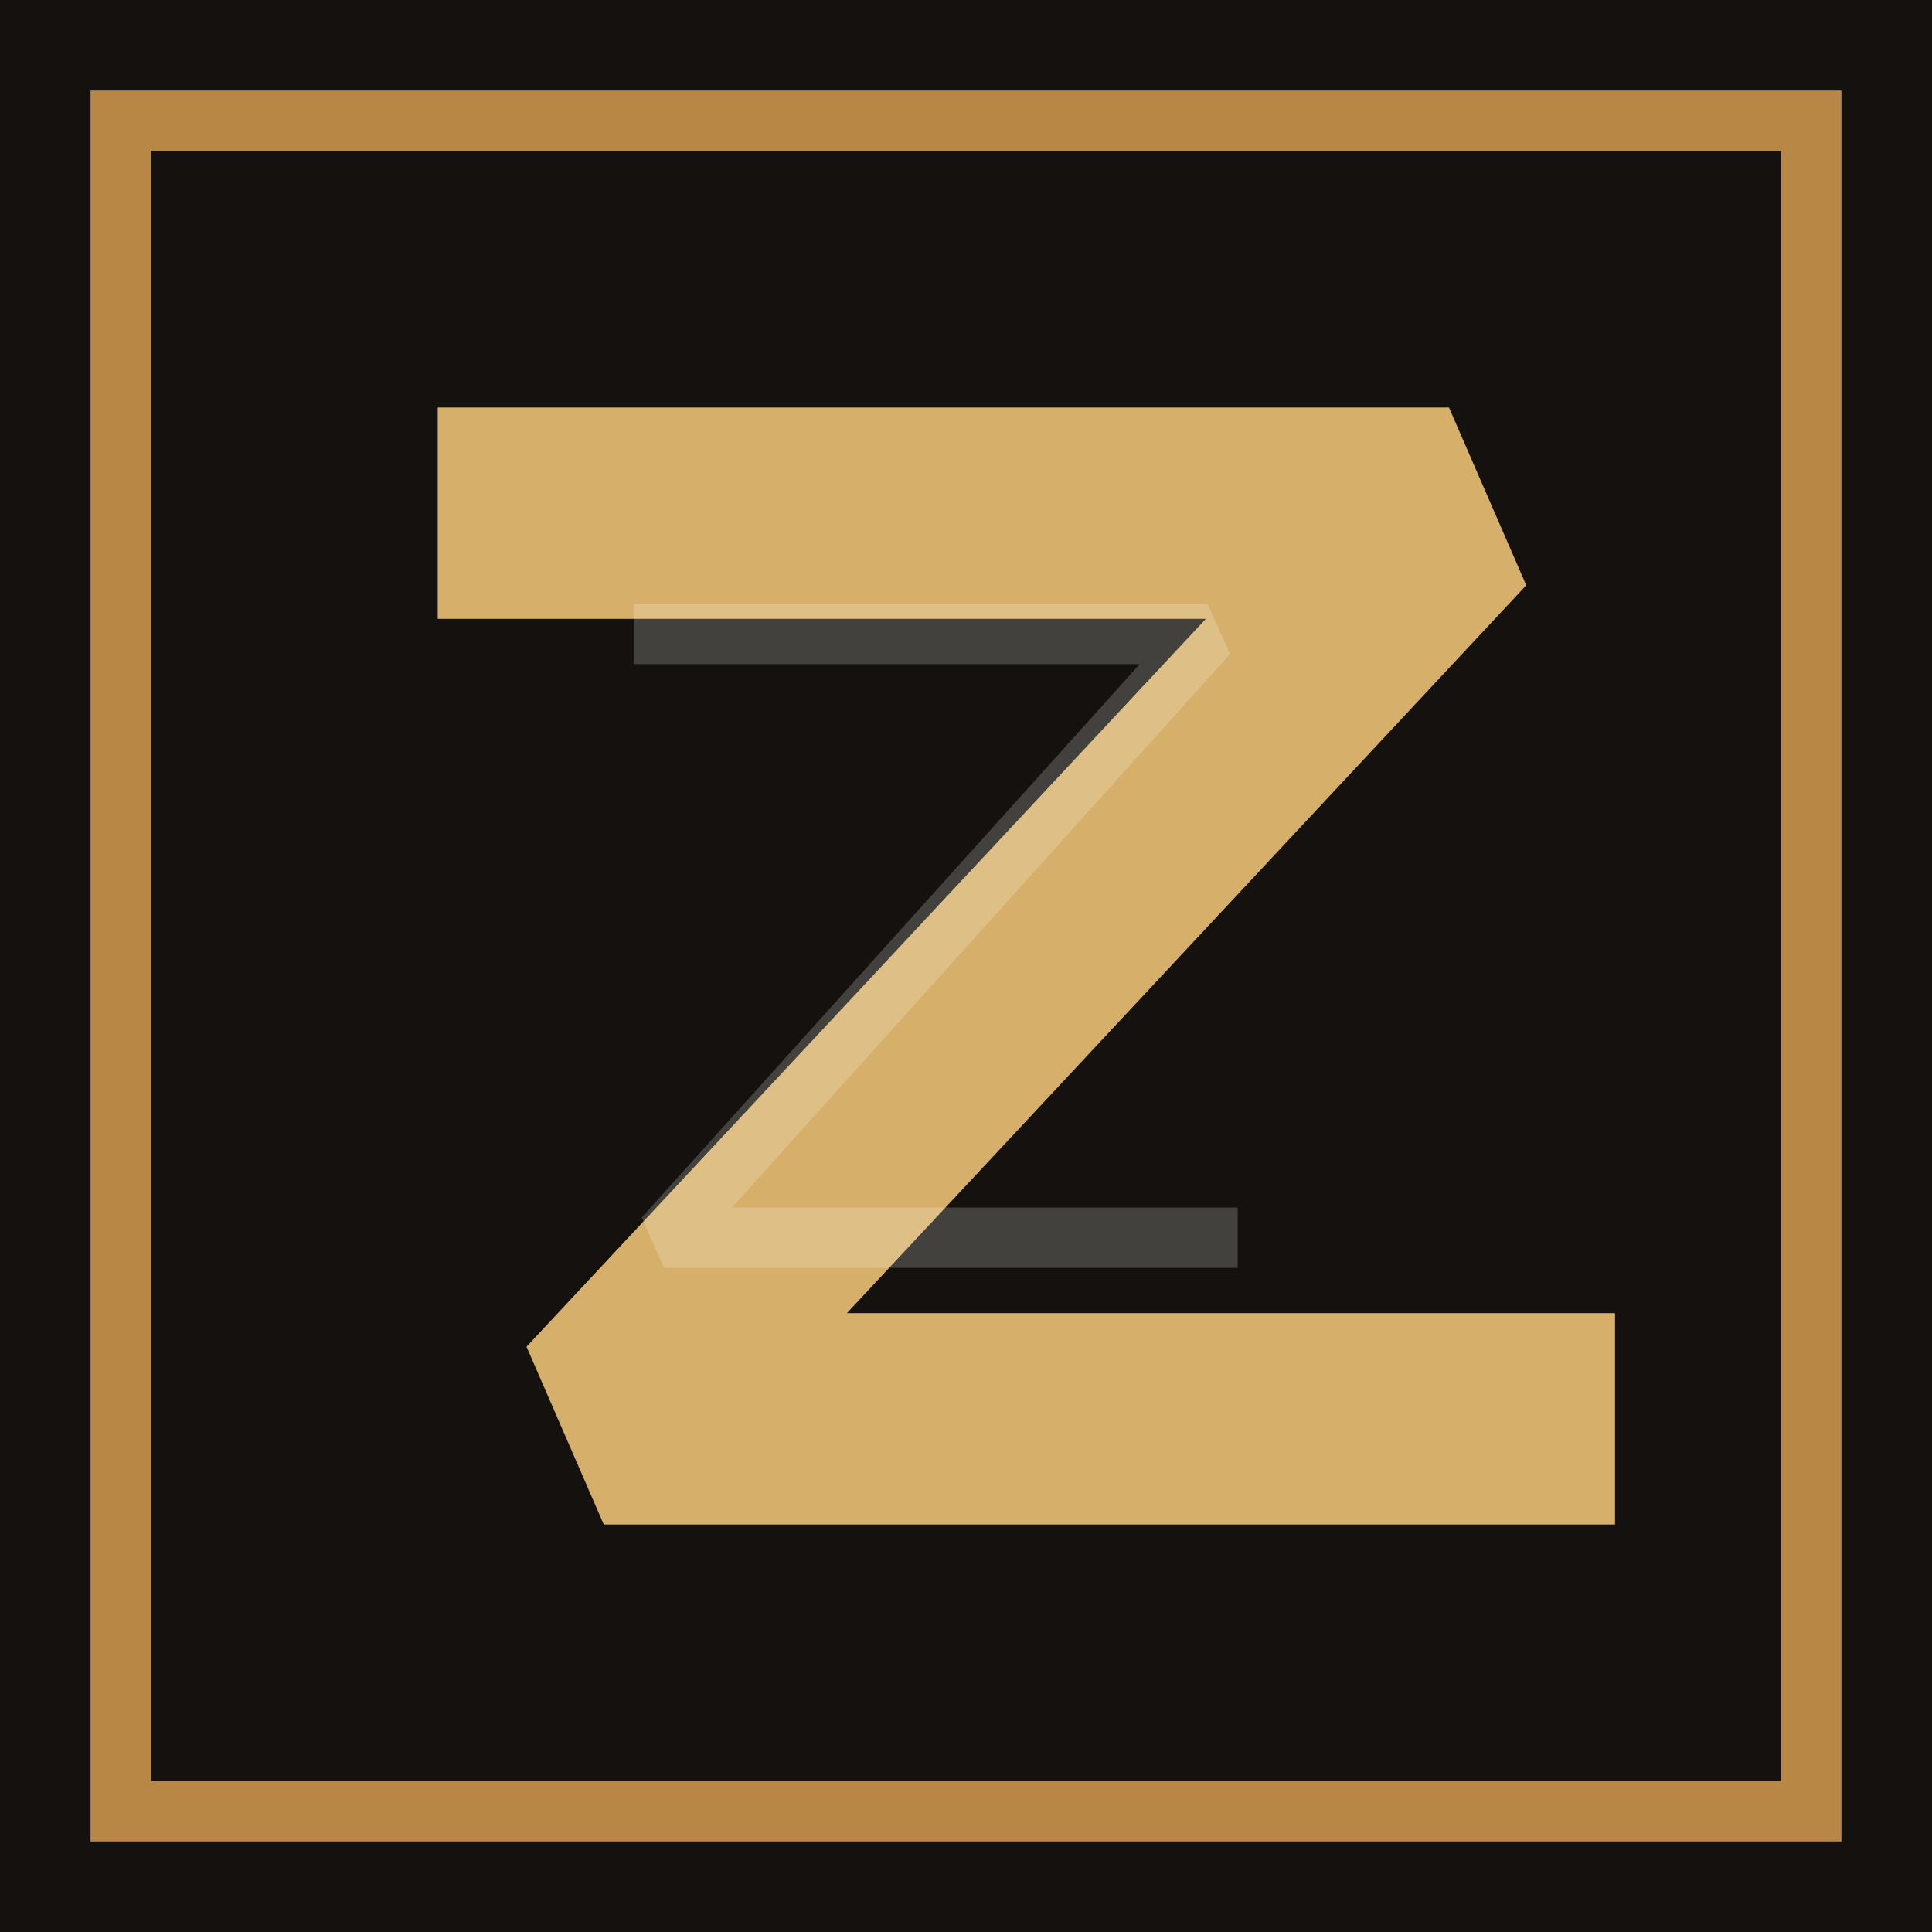
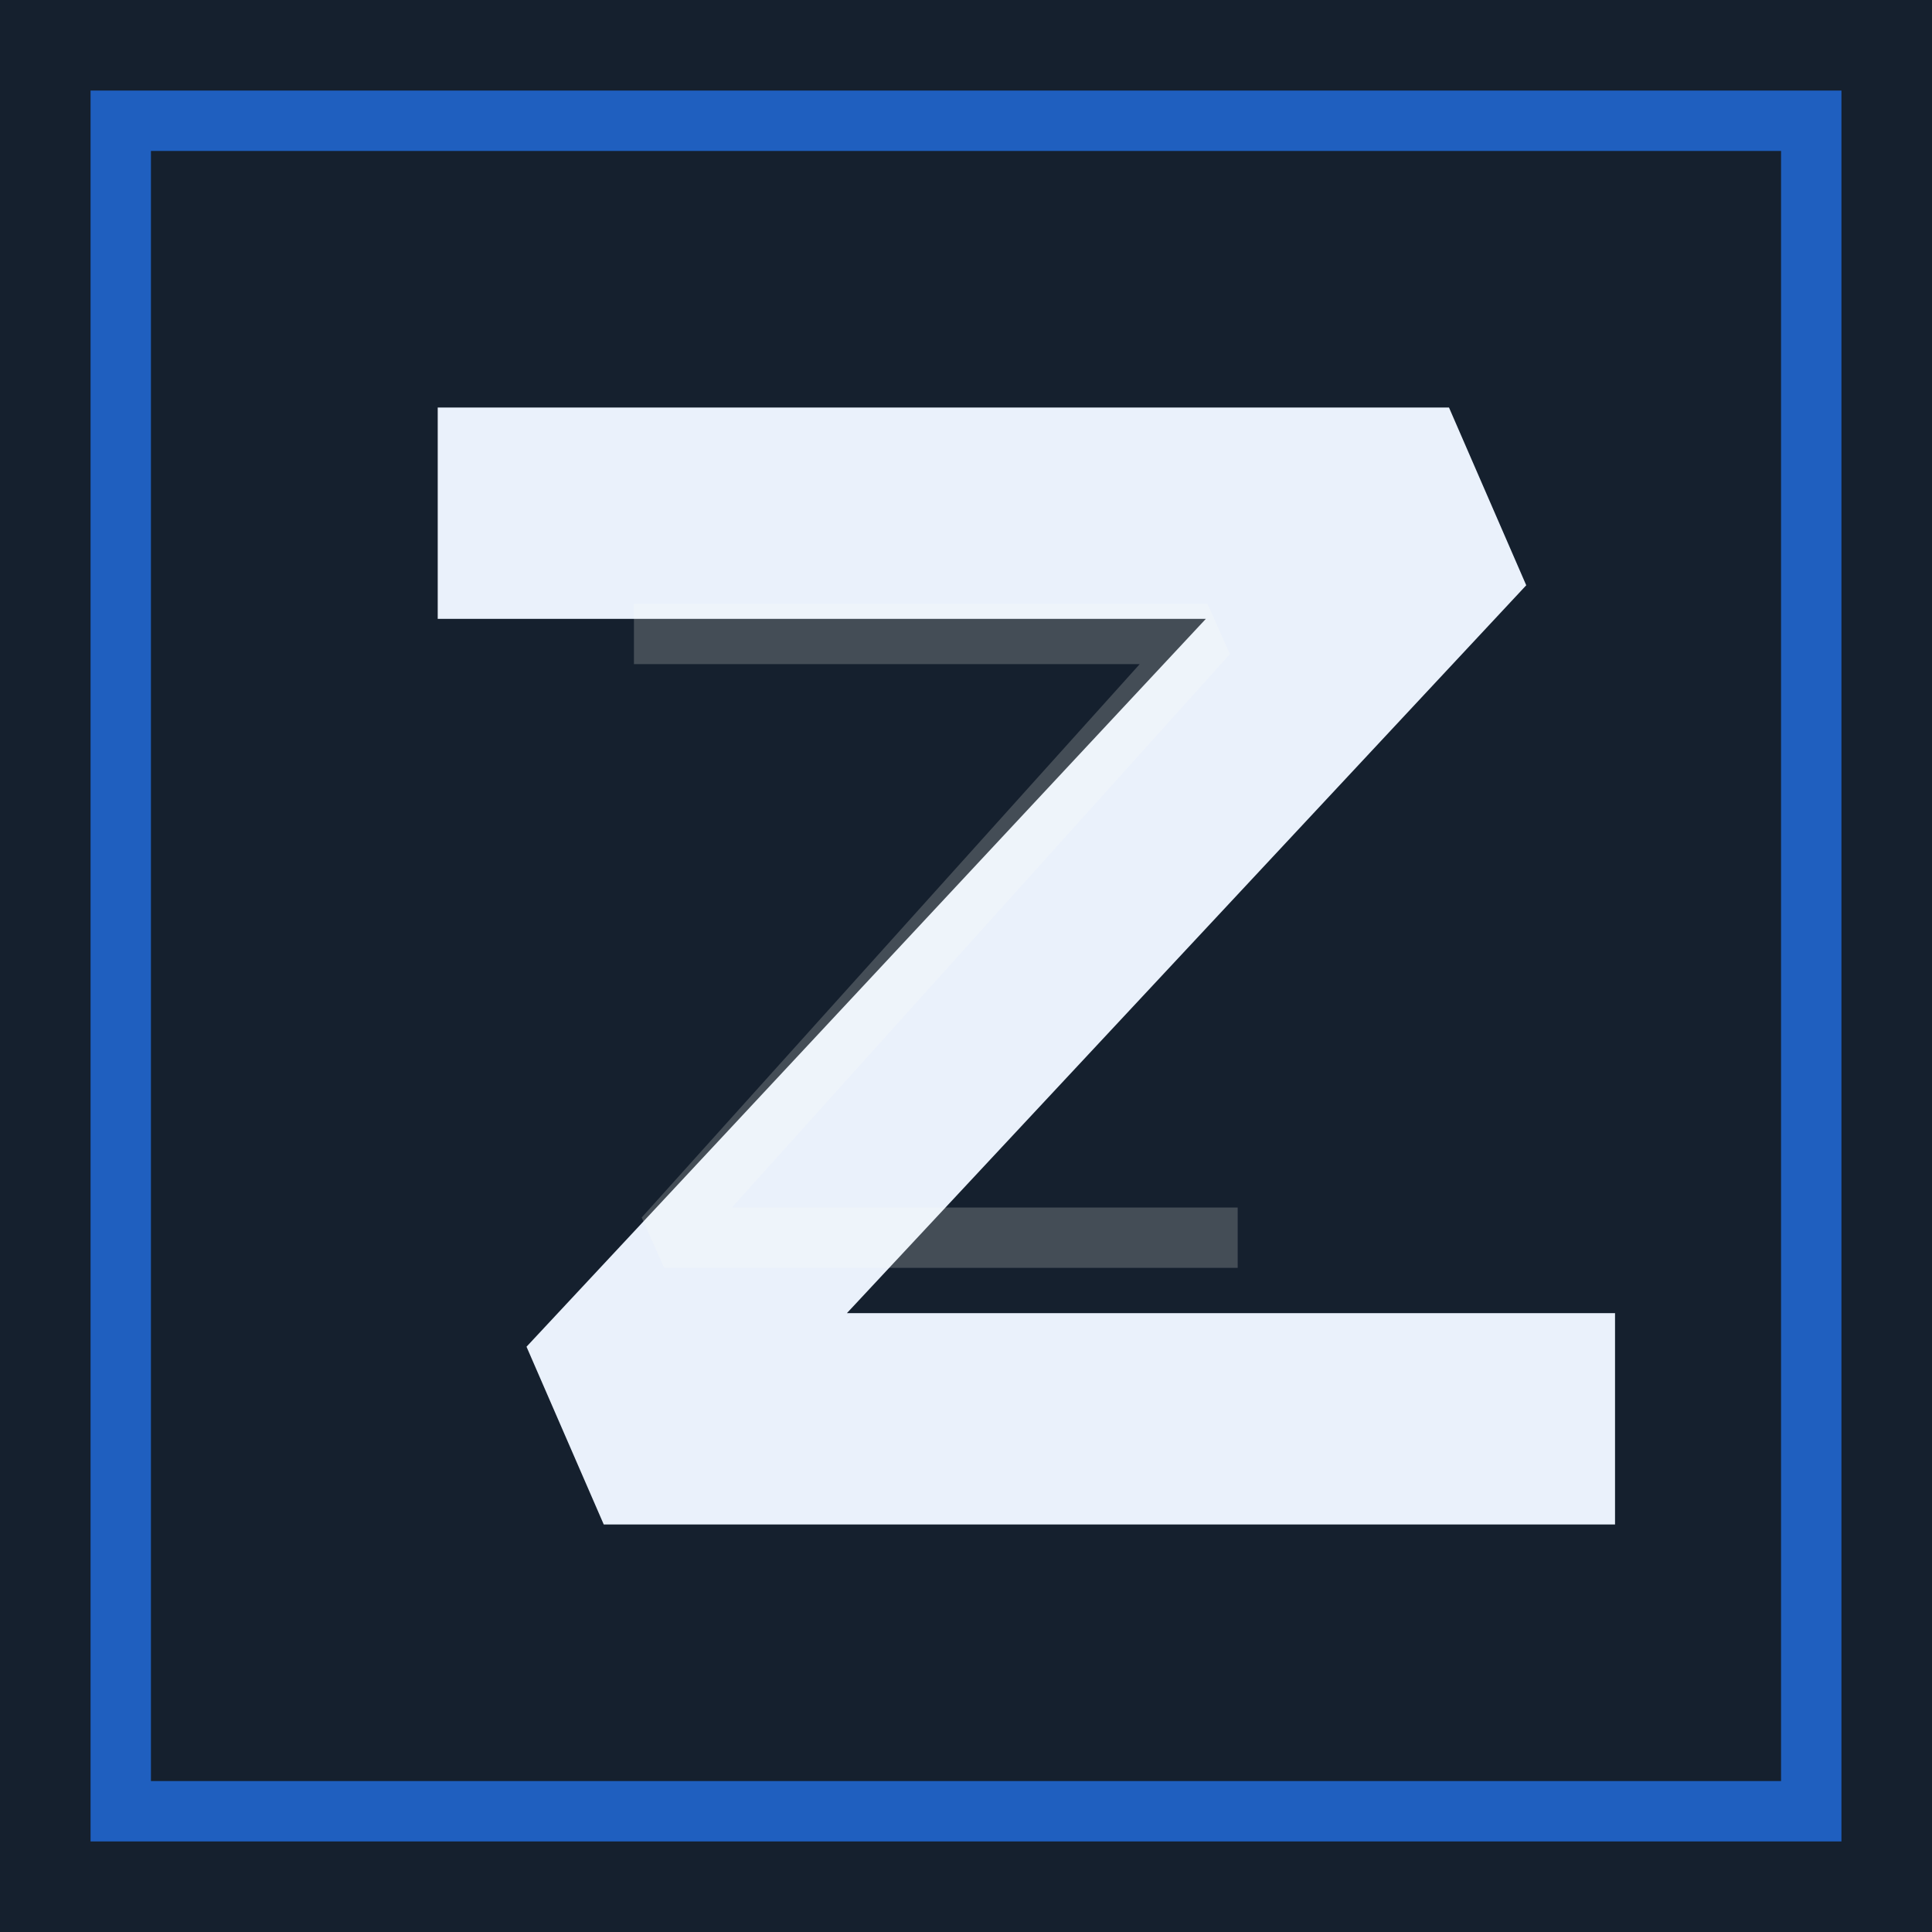
<svg xmlns="http://www.w3.org/2000/svg" viewBox="0 0 64 64">
-   <rect width="64" height="64" fill="#14110f" />
-   <rect x="4" y="4" width="56" height="56" fill="none" stroke="#b88746" stroke-width="2" />
-   <path d="M18 17h30L20 47h30" fill="none" stroke="#d6b06b" stroke-width="7" stroke-linecap="square" stroke-linejoin="bevel" />
+   <rect width="64" height="64" fill="#15202E" />
+   <rect x="4" y="4" width="56" height="56" fill="none" stroke="#1F5FBF" stroke-width="2" />
+   <path d="M18 17h30L20 47h30" fill="none" stroke="#EAF1FB" stroke-width="7" stroke-linecap="square" stroke-linejoin="bevel" />
  <path d="M22 21h18L22 41h18" fill="none" stroke="#fffdf7" stroke-width="2" stroke-linecap="square" stroke-linejoin="bevel" opacity=".2" />
</svg>
